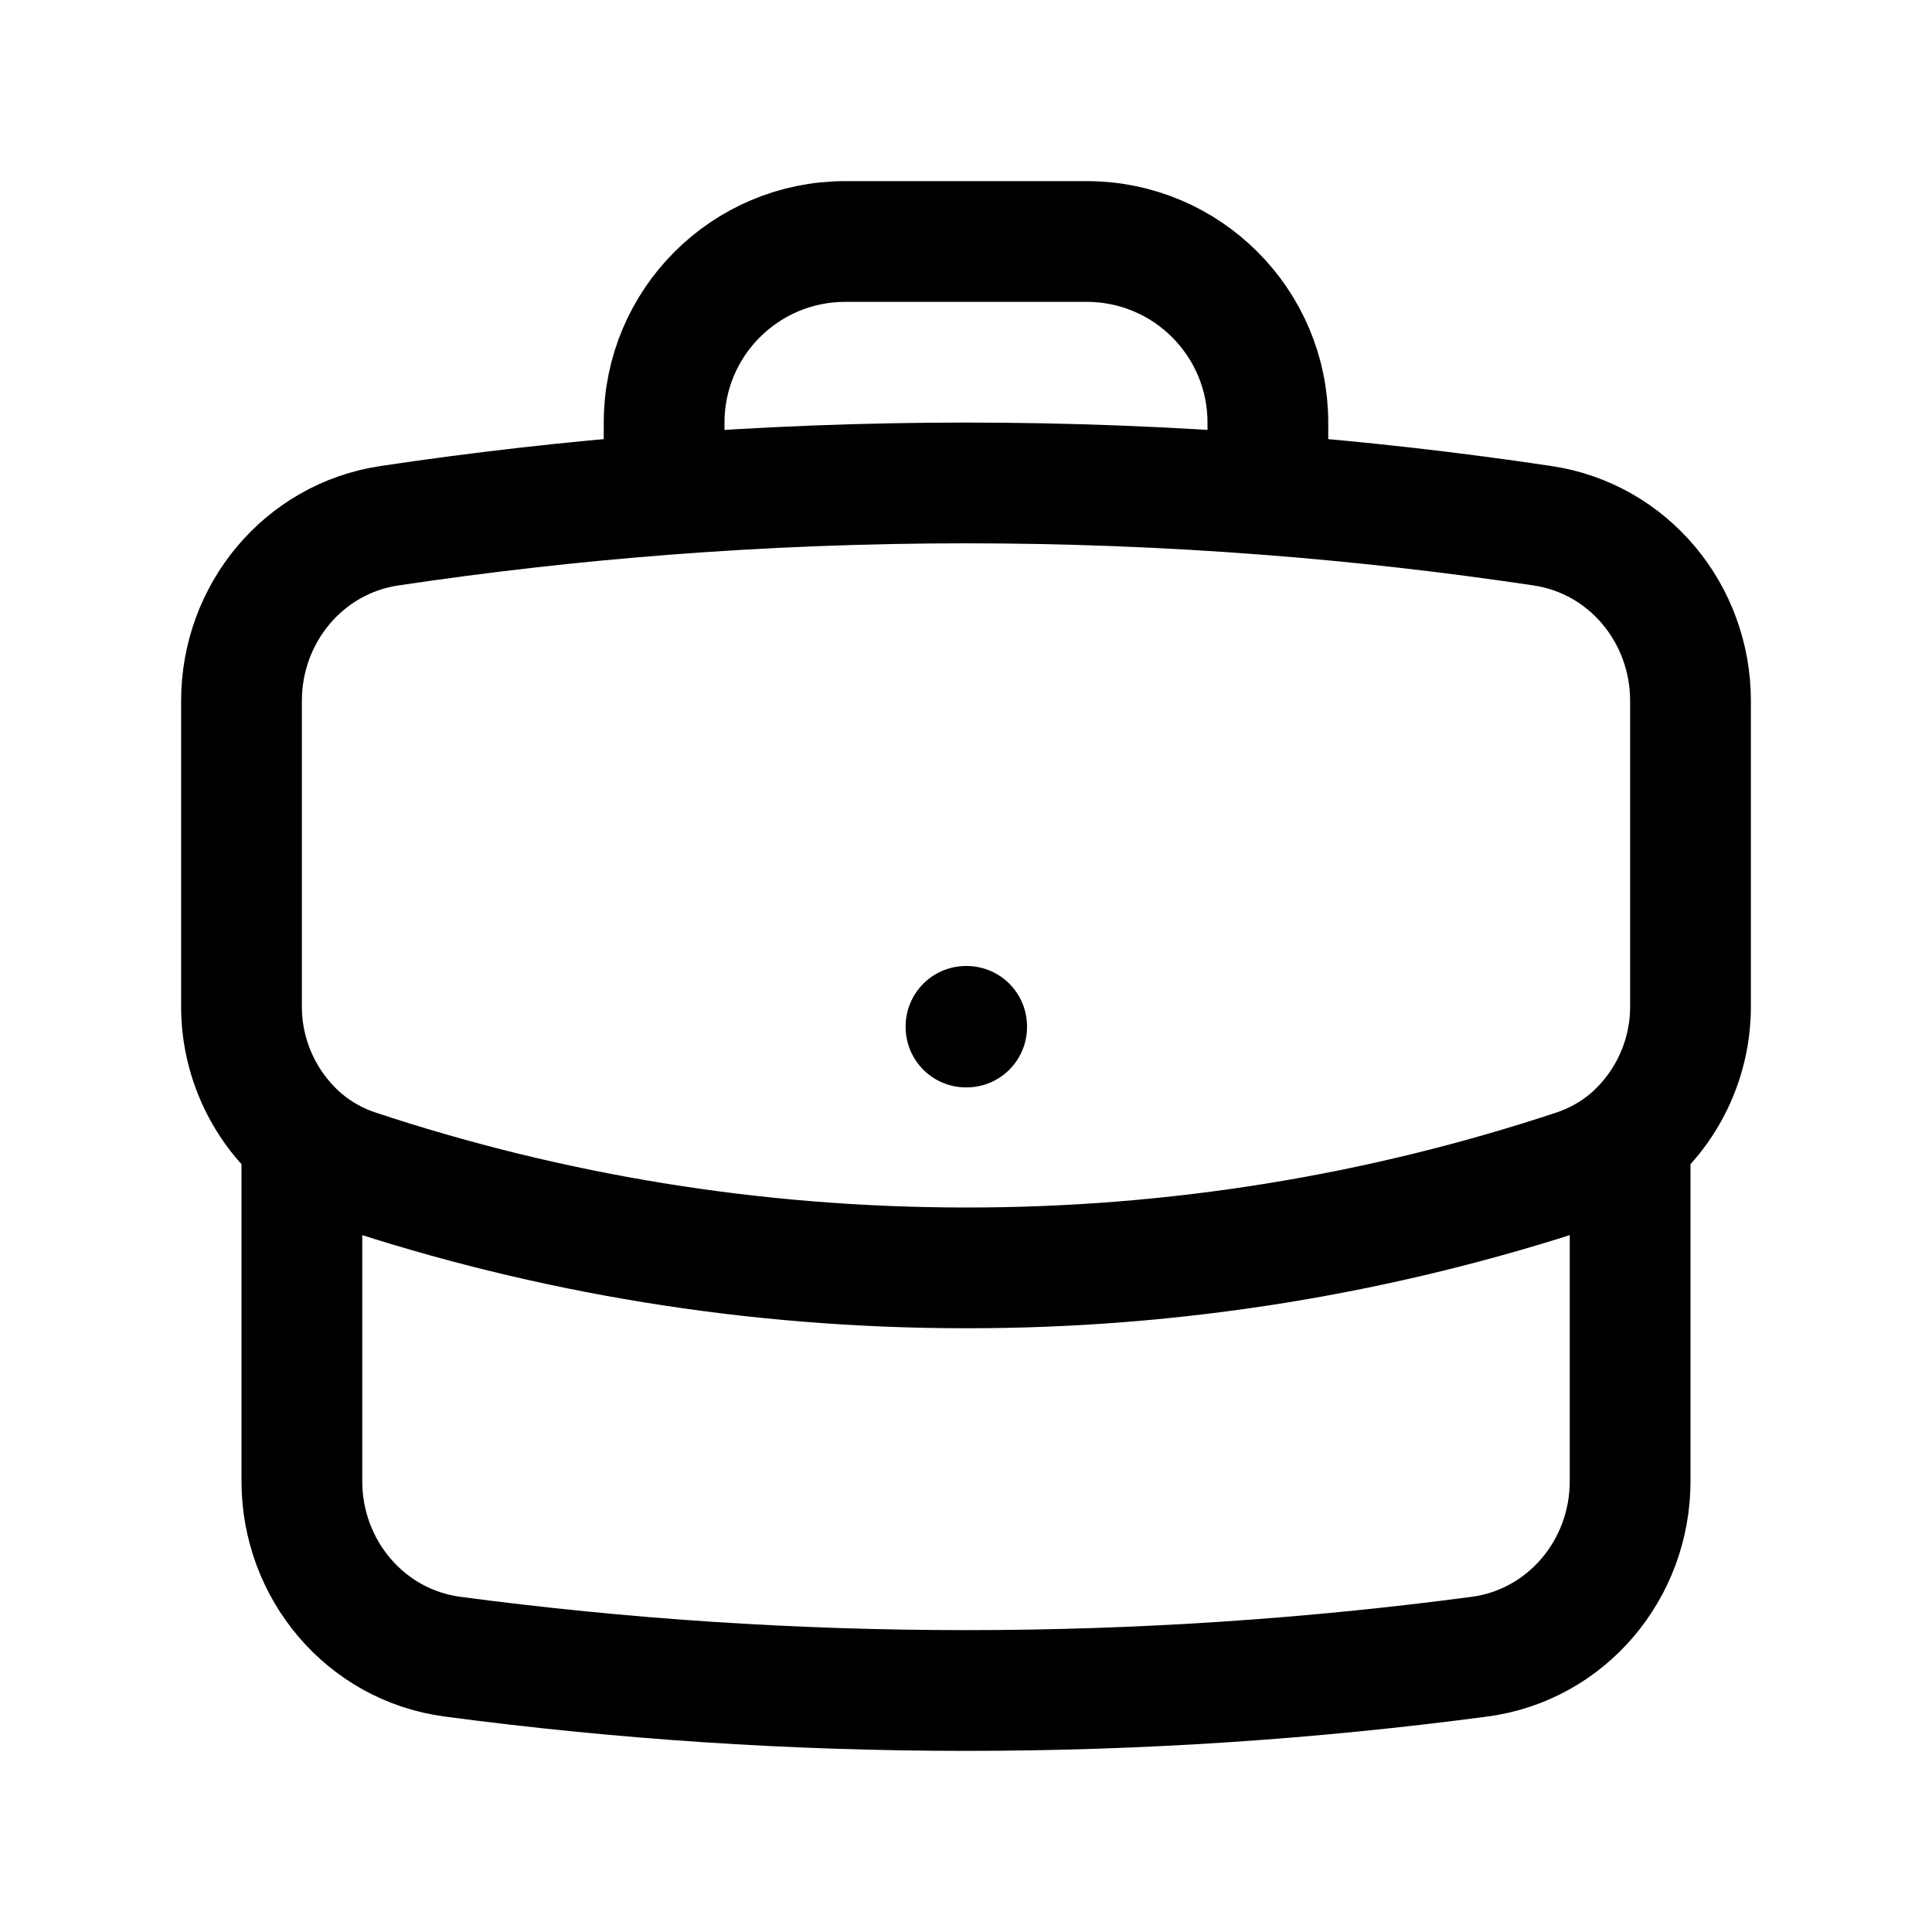
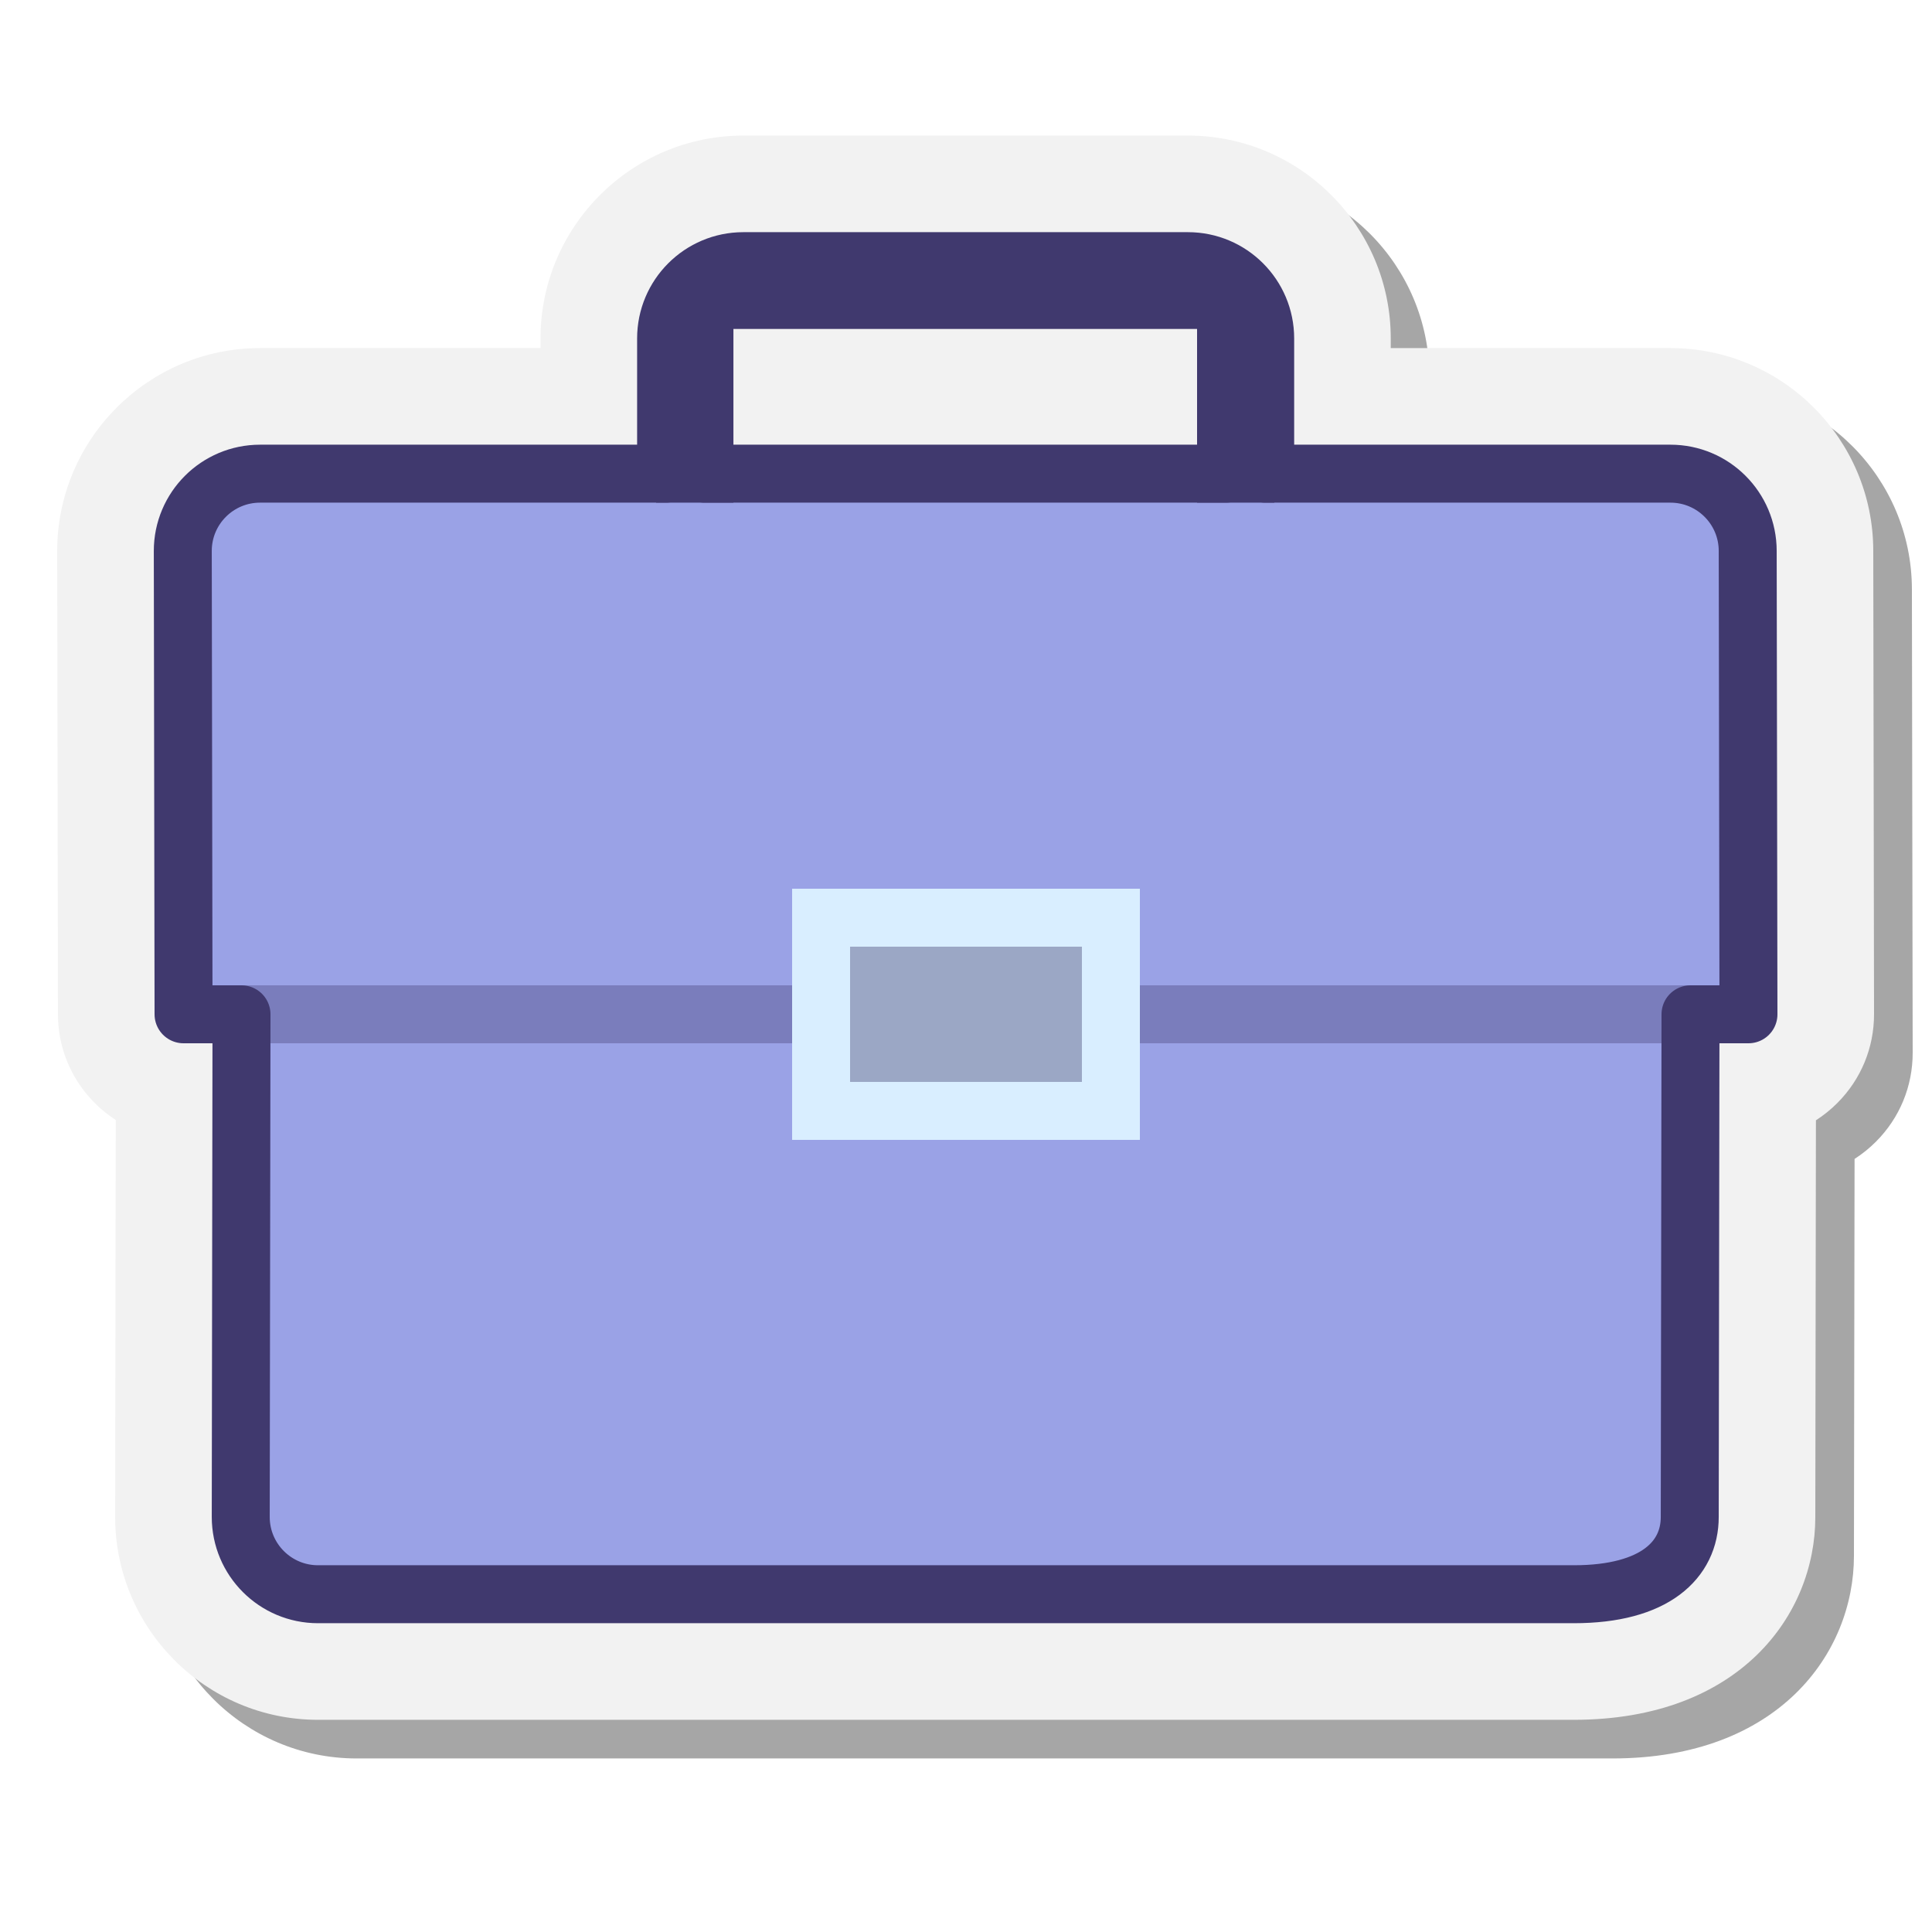
- <svg xmlns="http://www.w3.org/2000/svg" fill="none" viewBox="0 0 24 24" stroke-width="1.5" stroke="currentColor" class="size-6">
-   <path stroke-linecap="round" stroke-linejoin="round" d="M20.25 14.15v4.25c0 1.094-.787 2.036-1.872 2.18-2.087.277-4.216.42-6.378.42s-4.291-.143-6.378-.42c-1.085-.144-1.872-1.086-1.872-2.18v-4.25m16.5 0a2.18 2.18 0 0 0 .75-1.661V8.706c0-1.081-.768-2.015-1.837-2.175a48.114 48.114 0 0 0-3.413-.387m4.5 8.006c-.194.165-.42.295-.673.38A23.978 23.978 0 0 1 12 15.75c-2.648 0-5.195-.429-7.577-1.22a2.016 2.016 0 0 1-.673-.38m0 0A2.18 2.18 0 0 1 3 12.489V8.706c0-1.081.768-2.015 1.837-2.175a48.111 48.111 0 0 1 3.413-.387m7.5 0V5.25A2.25 2.25 0 0 0 13.5 3h-3a2.25 2.25 0 0 0-2.25 2.25v.894m7.5 0a48.667 48.667 0 0 0-7.5 0M12 12.75h.008v.008H12v-.008Z" />
+ <svg xmlns="http://www.w3.org/2000/svg" x="0px" y="0px" width="100" height="100" viewBox="0 0 100 100">
+   <path d="M18.46,91.017c-5.79,0-10.5-4.71-10.5-10.5l0.031-20.548C6.197,58.813,5.004,56.798,5,54.511 L4.96,30.528c0-5.799,4.71-10.511,10.5-10.511h14.517v-0.5c0-5.79,4.71-10.5,10.5-10.5h23.008c5.79,0,10.5,4.71,10.5,10.5v0.5 H88.46c5.79,0,10.5,4.71,10.5,10.5L99,54.489c0.002,1.74-0.673,3.374-1.9,4.603c-0.34,0.341-0.712,0.64-1.108,0.894L95.96,80.527 c0,5.048-3.912,10.49-12.5,10.49H18.46z" opacity=".35" />
+   <path fill="#f2f2f2" d="M16.46,89.017c-5.79,0-10.5-4.71-10.5-10.5l0.031-20.548C4.197,56.813,3.004,54.798,3,52.511 L2.96,28.528c0-5.799,4.71-10.511,10.5-10.511h14.517v-0.5c0-5.79,4.71-10.5,10.5-10.5h23.008c5.79,0,10.5,4.71,10.5,10.5v0.5 H86.46c5.79,0,10.5,4.71,10.5,10.5L97,52.489c0.002,1.74-0.673,3.374-1.9,4.603c-0.34,0.341-0.712,0.64-1.108,0.894L93.96,78.527 c0,5.048-3.912,10.49-12.5,10.49H16.46z" />
+   <path fill="#9aa2e6" d="M86.461,24.517L66.711,25h-32.85l-17.4-0.483c-2.209,0-7,1.791-7,4L9.157,49.742l3.303,2.393 c0,1.657,0,26.382,0,26.382c0,2.209,1.791,4,4,4h65c4.209,0,6-1.791,6-4V52.5L90,52l0.461-23.483 C90.461,26.308,88.67,24.517,86.461,24.517z" />
+   <path fill="none" stroke="#40396e" stroke-linecap="round" stroke-linejoin="round" stroke-miterlimit="10" stroke-width="3" d="M36.461,15.517h27v9h-27V15.517z M86.461,24.517H65.486v-7c0-2.209-1.791-4-4-4H38.477c-2.209,0-4,1.791-4,4v7H13.461 c-2.209,0-4,1.791-4,4L9.5,52.5h3l-0.039,26.017c0,2.209,1.791,4,4,4h65c4.209,0,6-1.791,6-4L87.5,52.5h3l-0.039-23.983 C90.461,26.308,88.67,24.517,86.461,24.517z" />
+   <rect width="4" height="10" x="33.961" y="16.017" fill="#40396e" />
+   <rect width="4" height="10" x="61.961" y="16.017" fill="#40396e" />
+   <rect width="29" height="3" x="34.961" y="14.017" fill="#40396e" />
+   <rect width="79" height="3" x="10.5" y="51" fill="#40396e" opacity=".35" />
+   <rect width="18" height="13" x="41" y="46" fill="#d9eeff" />
+   <rect width="7" height="12" x="46.5" y="46.5" fill="#9ba7c5" transform="rotate(90 50 52.5)" />
</svg>
